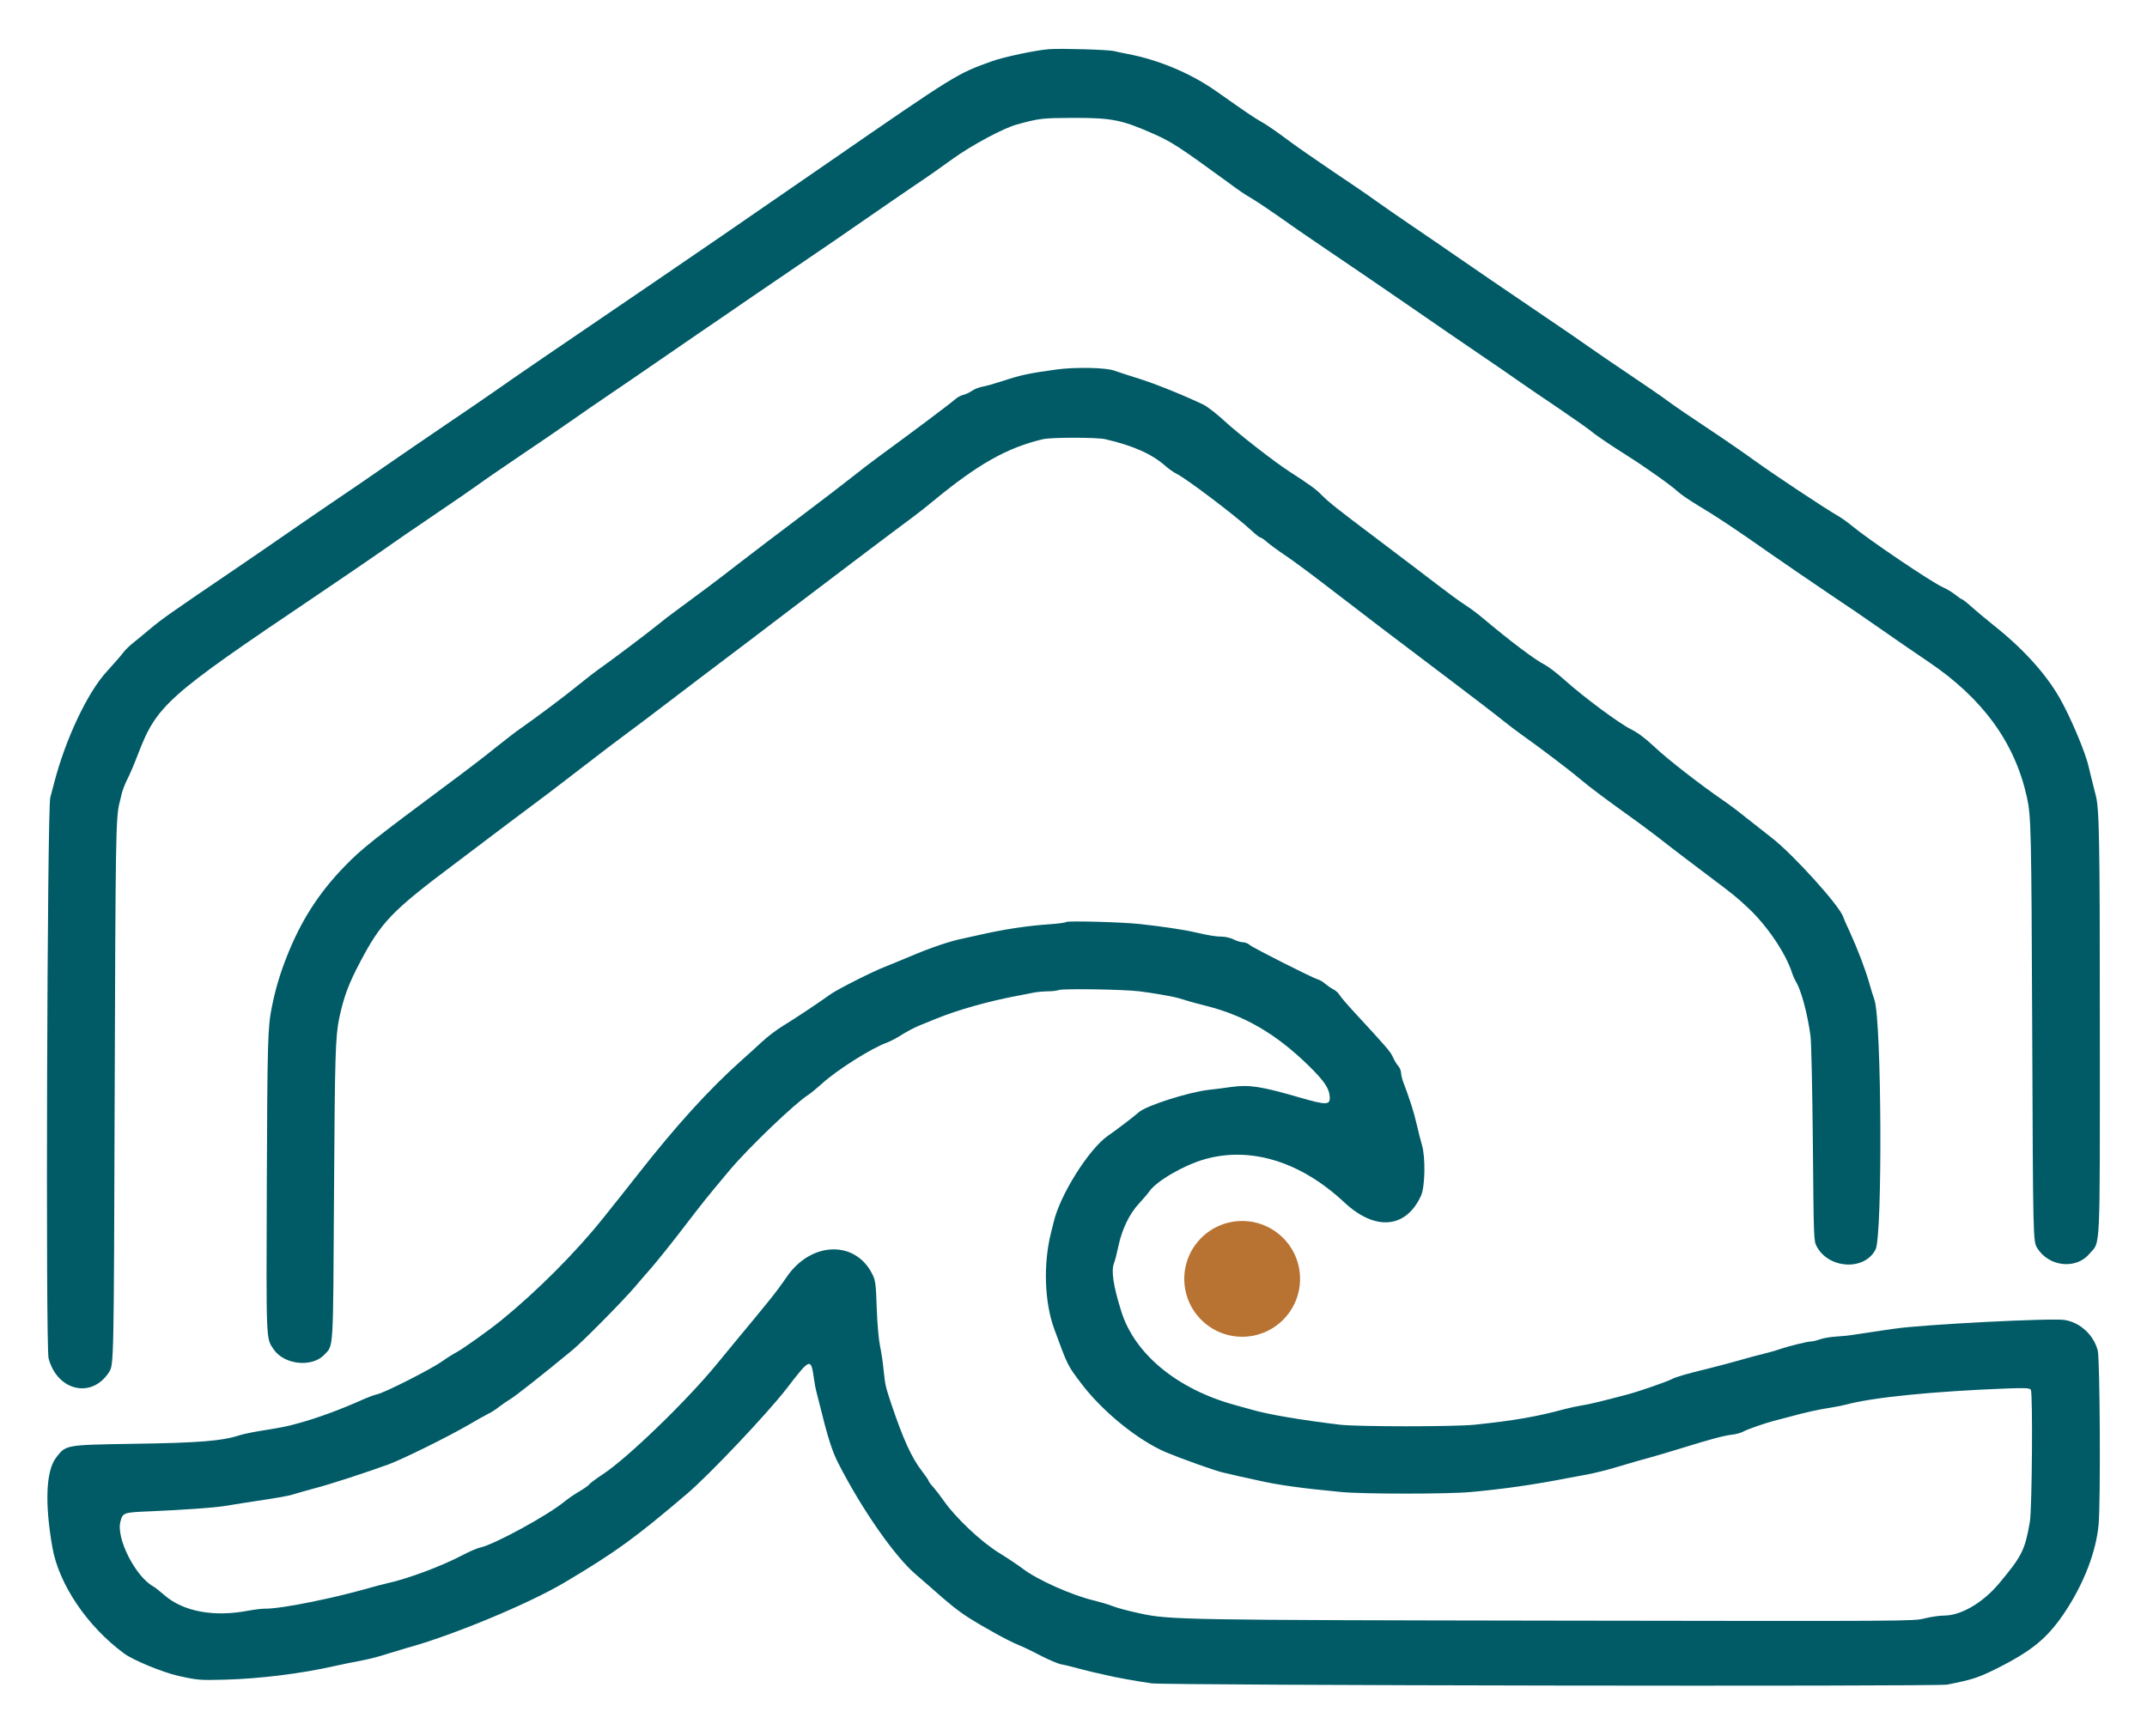
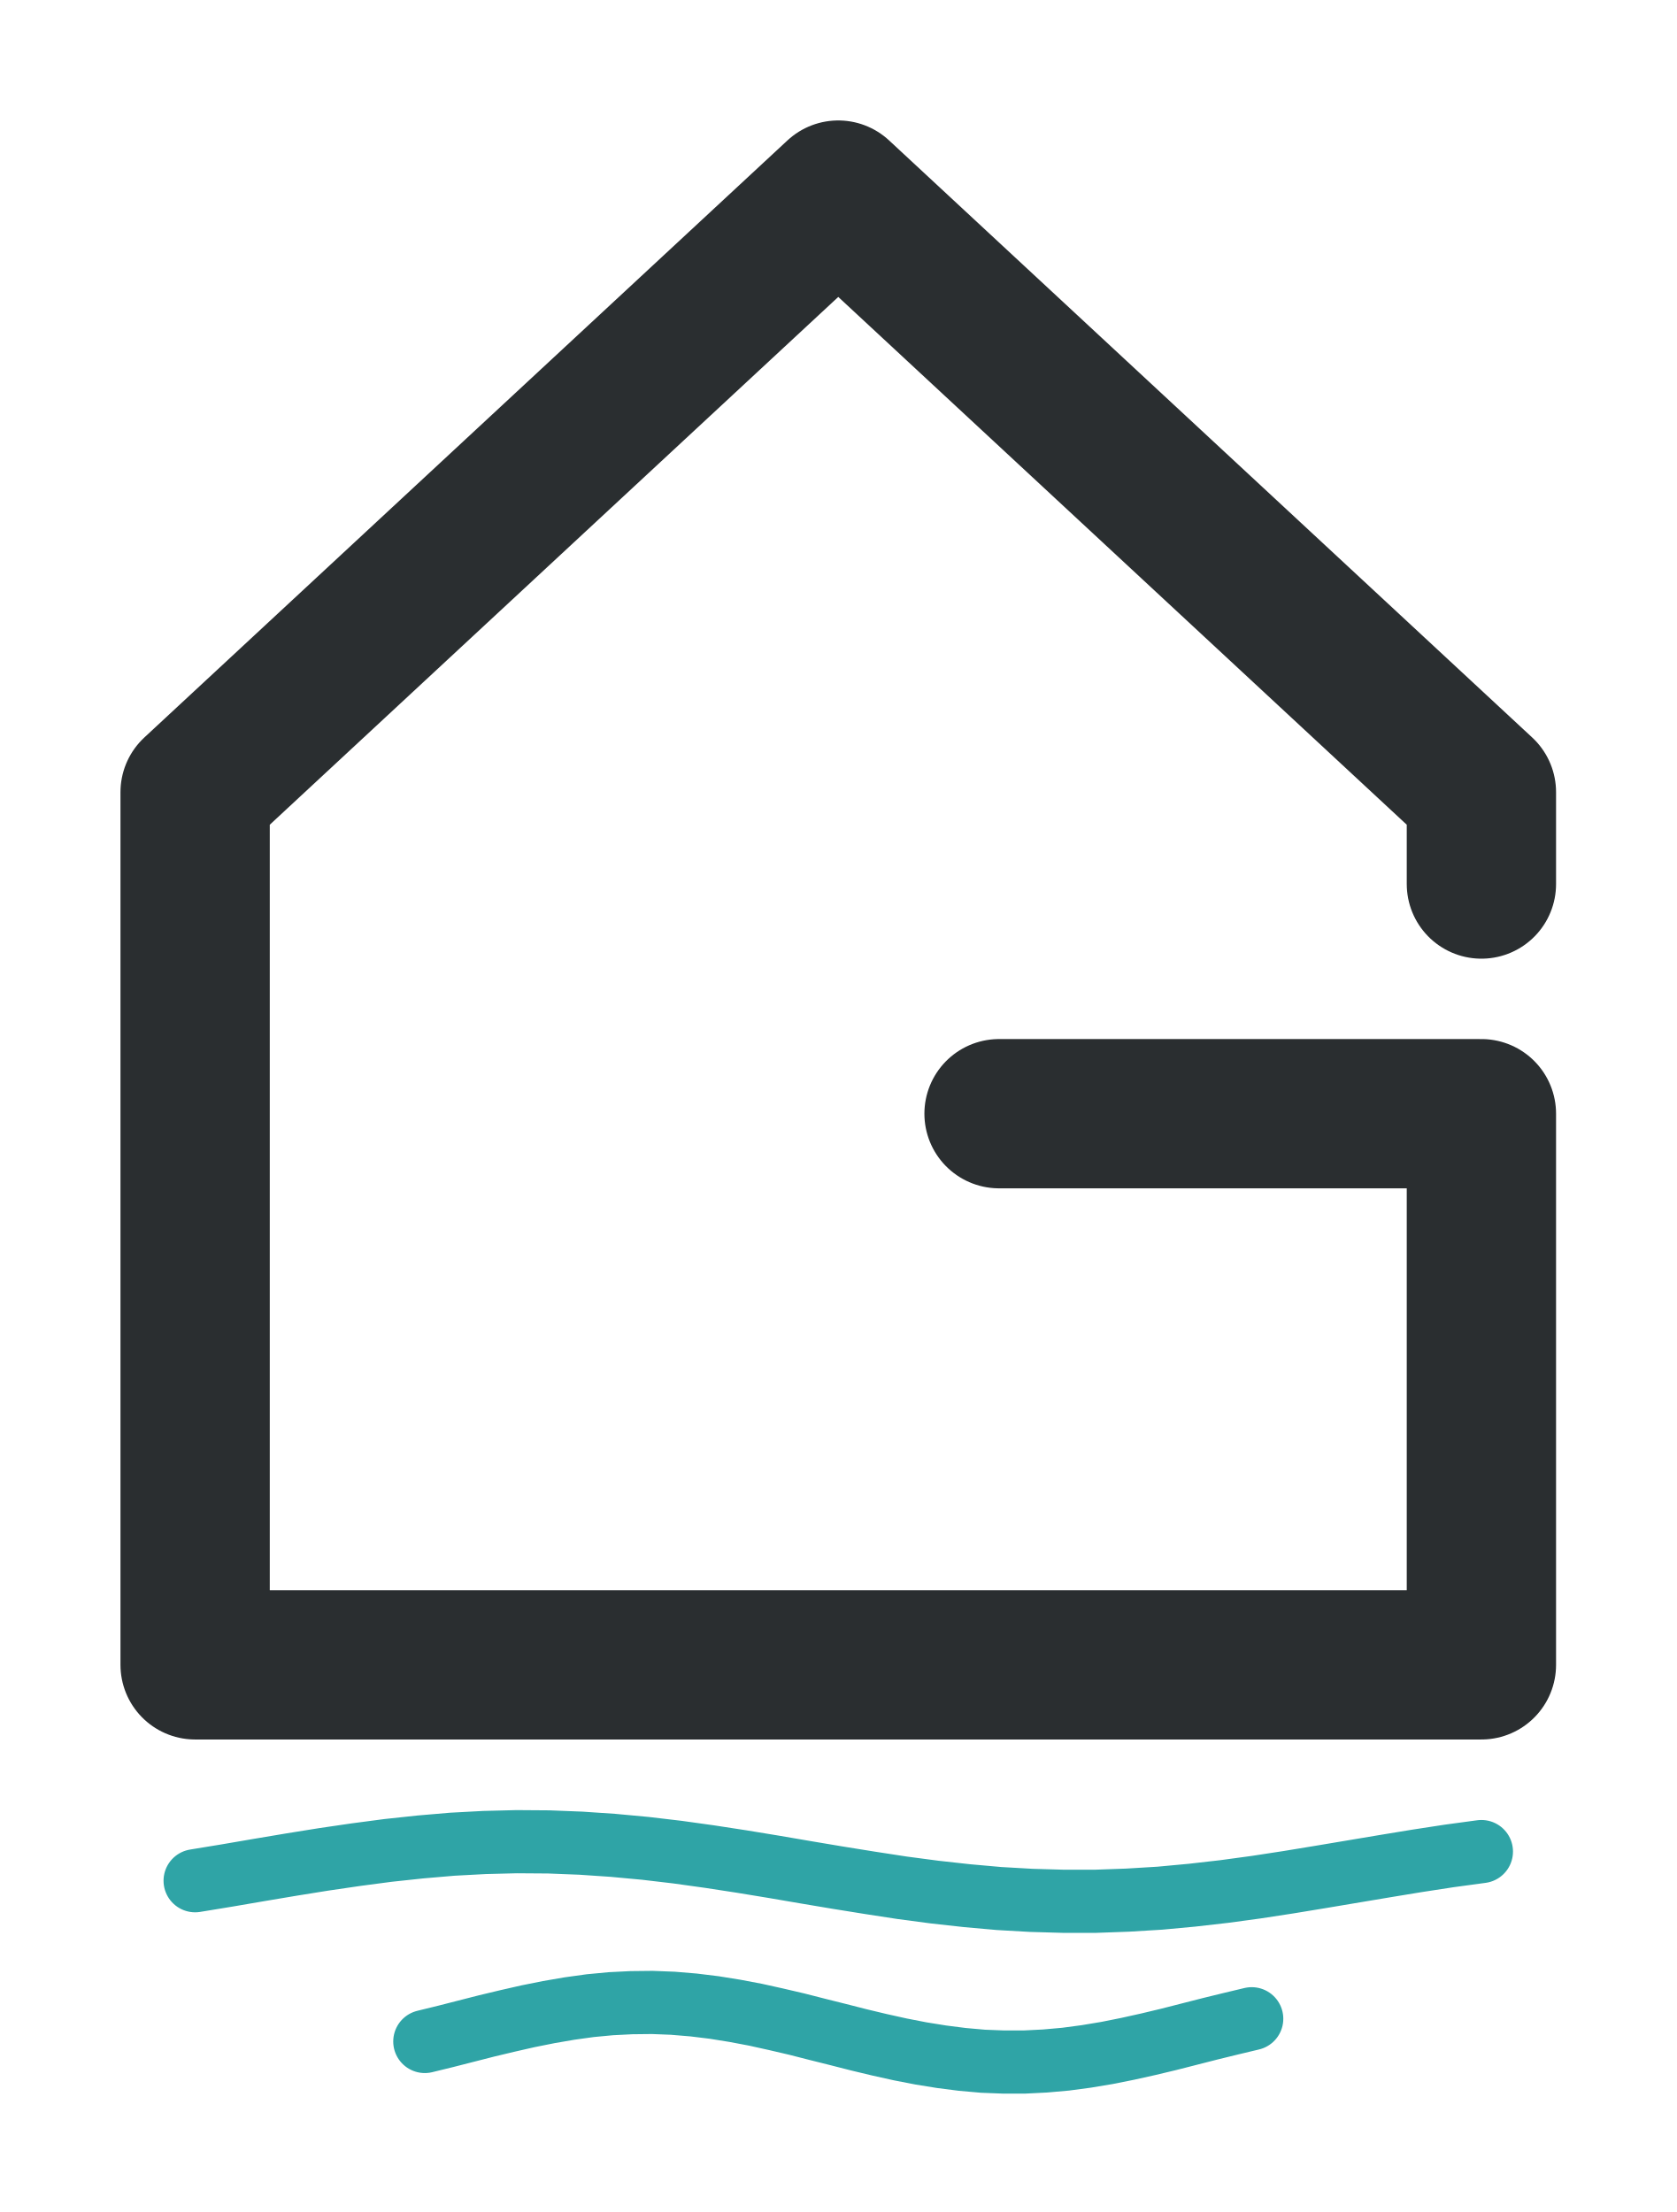
- <svg xmlns="http://www.w3.org/2000/svg" viewBox="0 0 763.4 617.4" width="763" height="617">
-   <g transform="translate(14.68,14.68) scale(0.5)">
-     <g transform="translate(0,1176) scale(0.1,-0.1)" fill="#005B67" stroke="none">
-       <path d="M7170 11704 c-90 -6 -324 -55 -410 -86 -252 -91 -252 -91 -1167 -723 -738 -509 -893 -616 -1225 -842 -729 -496 -1007 -686 -1143 -782 -55 -39 -210 -145 -345 -236 -135 -92 -326 -222 -425 -291 -99 -69 -256 -177 -350 -240 -93 -63 -242 -165 -330 -226 -88 -61 -263 -182 -390 -268 -477 -324 -522 -356 -604 -424 -46 -39 -105 -87 -130 -107 -25 -20 -57 -51 -70 -69 -13 -18 -66 -79 -118 -136 -136 -148 -293 -482 -372 -789 -6 -22 -18 -69 -28 -105 -22 -83 -34 -3907 -12 -3990 62 -233 308 -289 430 -98 34 53 34 53 40 1968 6 1823 8 1979 34 2080 3 14 11 45 17 70 6 25 24 70 39 100 16 30 49 108 74 173 135 353 203 414 1248 1118 197 133 415 282 485 331 70 50 237 165 372 256 135 91 277 189 317 218 39 29 174 122 300 207 125 84 289 196 363 248 74 52 200 139 280 193 80 54 219 149 310 212 91 63 235 162 320 220 85 58 250 170 365 250 116 79 298 203 405 276 107 72 290 198 405 278 116 80 275 190 355 244 80 53 204 140 275 192 130 94 359 217 453 242 160 44 178 46 402 47 271 0 339 -13 555 -107 143 -63 187 -91 549 -355 92 -68 99 -72 175 -118 35 -21 122 -80 195 -131 72 -52 235 -164 361 -249 127 -85 376 -256 555 -379 179 -124 408 -281 510 -350 102 -69 219 -150 260 -179 41 -29 167 -115 280 -191 113 -77 216 -149 230 -161 35 -30 135 -99 265 -181 135 -85 318 -215 365 -259 19 -18 82 -61 140 -96 136 -81 268 -169 520 -346 113 -79 300 -206 415 -284 116 -77 280 -189 365 -249 85 -60 238 -165 340 -234 386 -260 615 -574 701 -963 30 -135 32 -218 38 -1669 6 -1491 6 -1491 36 -1540 82 -132 274 -154 370 -41 81 94 75 -33 75 1595 0 1382 -4 1573 -30 1671 -15 57 -41 163 -50 201 -22 100 -129 354 -207 490 -99 172 -260 350 -467 514 -54 43 -125 103 -158 132 -33 30 -64 54 -68 54 -4 0 -25 14 -46 31 -22 18 -61 42 -89 54 -83 37 -531 340 -650 439 -27 23 -72 55 -100 71 -86 49 -454 293 -585 388 -69 50 -219 154 -335 231 -115 76 -241 162 -280 191 -38 29 -162 114 -275 190 -113 76 -248 168 -300 205 -52 37 -177 123 -278 191 -344 234 -537 365 -662 452 -69 48 -206 142 -305 209 -99 67 -220 151 -270 187 -49 36 -186 129 -304 208 -117 79 -264 181 -325 227 -61 46 -140 101 -176 121 -66 38 -93 57 -325 220 -182 128 -407 222 -630 265 -33 6 -76 15 -95 20 -38 10 -372 20 -460 14z" />
-       <path d="M7220 9425 c-203 -28 -253 -39 -390 -84 -52 -17 -113 -34 -135 -38 -22 -3 -56 -16 -75 -29 -19 -13 -48 -26 -65 -30 -16 -3 -43 -19 -60 -34 -27 -25 -307 -235 -537 -403 -51 -37 -138 -104 -193 -148 -55 -44 -224 -173 -375 -287 -151 -114 -345 -261 -430 -327 -143 -112 -296 -226 -446 -336 -34 -24 -95 -71 -135 -104 -72 -59 -349 -267 -419 -315 -19 -13 -80 -61 -135 -105 -108 -88 -302 -233 -405 -305 -36 -24 -123 -91 -195 -149 -71 -58 -227 -177 -345 -264 -516 -384 -604 -453 -721 -574 -188 -193 -317 -396 -417 -653 -46 -116 -80 -233 -103 -350 -29 -142 -32 -239 -36 -1255 -4 -1140 -6 -1100 48 -1180 74 -111 274 -132 361 -39 67 71 62 1 69 1144 6 984 10 1120 37 1250 32 150 66 243 149 400 150 284 223 361 668 695 110 83 283 214 385 291 102 77 208 156 235 176 28 20 104 79 171 130 66 51 168 129 225 173 57 44 160 122 229 173 69 51 154 115 190 143 36 28 196 149 355 270 160 120 441 334 625 474 342 260 706 535 840 634 41 30 111 85 155 122 315 260 523 378 778 438 61 14 382 14 444 0 198 -46 329 -104 427 -190 22 -20 59 -46 81 -57 74 -37 419 -299 527 -399 31 -29 61 -53 67 -53 6 0 28 -15 48 -33 21 -18 79 -61 130 -95 51 -34 178 -128 283 -209 253 -195 540 -414 896 -682 160 -121 323 -246 362 -278 39 -32 103 -80 142 -108 119 -84 331 -244 410 -311 74 -62 187 -147 365 -274 50 -36 133 -97 185 -137 52 -41 133 -103 180 -139 47 -36 130 -99 185 -140 186 -140 200 -151 287 -233 132 -124 263 -318 308 -456 7 -22 19 -49 26 -61 38 -57 84 -228 106 -389 6 -46 13 -373 17 -770 6 -681 6 -691 28 -730 86 -160 341 -173 418 -20 50 99 43 1627 -8 1775 -9 25 -27 83 -40 130 -29 99 -81 234 -136 355 -22 46 -43 95 -47 107 -24 76 -354 442 -506 560 -45 35 -126 99 -182 143 -55 45 -130 101 -166 125 -168 116 -394 292 -484 377 -71 66 -120 103 -170 128 -82 40 -341 232 -474 352 -51 46 -113 93 -139 107 -70 35 -245 167 -440 331 -39 33 -93 73 -120 90 -43 27 -125 87 -328 243 -38 29 -176 134 -306 232 -286 215 -342 260 -395 313 -37 39 -90 77 -219 160 -106 67 -374 276 -469 364 -55 51 -122 103 -150 117 -142 68 -345 150 -461 186 -71 22 -150 48 -175 57 -58 22 -279 26 -410 8z" />
-       <path d="M7287 5494 c-5 -5 -59 -12 -120 -16 -160 -11 -330 -37 -507 -78 -25 -6 -67 -15 -95 -21 -91 -17 -238 -66 -385 -129 -80 -33 -161 -67 -180 -74 -86 -33 -336 -159 -388 -196 -92 -66 -241 -165 -332 -221 -47 -28 -117 -81 -156 -118 -39 -36 -106 -97 -150 -136 -226 -202 -459 -458 -734 -809 -36 -46 -92 -117 -124 -157 -33 -41 -86 -108 -119 -149 -194 -244 -473 -523 -726 -729 -94 -76 -267 -199 -316 -226 -23 -12 -71 -42 -106 -67 -74 -53 -407 -222 -459 -233 -19 -4 -60 -19 -90 -32 -164 -74 -331 -136 -470 -174 -85 -24 -122 -31 -267 -54 -56 -9 -124 -23 -150 -31 -127 -42 -288 -55 -763 -62 -482 -8 -476 -7 -546 -99 -72 -95 -81 -323 -26 -638 47 -265 249 -563 512 -756 64 -47 269 -131 380 -157 137 -31 161 -33 335 -28 251 7 541 43 775 96 63 14 123 26 211 43 42 8 119 28 170 45 52 16 114 35 139 42 322 88 867 314 1125 468 360 214 501 317 866 628 162 138 573 573 709 749 171 222 173 223 196 60 3 -22 9 -56 14 -75 5 -19 16 -62 24 -95 56 -228 89 -335 133 -420 168 -330 405 -669 555 -795 29 -25 73 -63 98 -85 130 -116 193 -167 270 -217 108 -69 292 -171 359 -197 28 -11 99 -45 158 -76 58 -30 123 -57 142 -61 20 -3 74 -16 121 -29 47 -12 101 -26 120 -30 19 -4 53 -11 75 -17 81 -19 213 -43 330 -60 107 -15 5586 -24 5660 -9 176 35 216 48 335 106 272 135 382 226 514 429 127 197 209 413 227 601 15 162 10 1178 -6 1241 -29 110 -124 199 -235 217 -88 15 -1007 -32 -1210 -62 -36 -5 -101 -15 -145 -21 -44 -6 -107 -16 -140 -21 -33 -6 -91 -12 -130 -14 -38 -2 -90 -11 -114 -19 -24 -9 -53 -16 -66 -16 -24 0 -158 -33 -220 -54 -22 -8 -58 -19 -80 -24 -99 -25 -134 -35 -195 -52 -88 -25 -131 -36 -225 -60 -175 -43 -240 -62 -274 -80 -41 -20 -225 -84 -311 -107 -180 -48 -281 -72 -325 -78 -27 -4 -84 -16 -125 -27 -192 -52 -349 -80 -635 -110 -147 -15 -829 -15 -960 0 -274 33 -511 73 -620 105 -27 8 -86 24 -130 36 -409 113 -711 363 -805 666 -57 182 -73 290 -51 343 6 15 20 69 31 121 25 120 79 230 145 301 28 30 62 70 74 87 51 74 247 188 396 230 327 92 682 -18 991 -307 220 -206 439 -187 546 47 29 63 33 275 6 363 -9 30 -26 98 -38 150 -19 83 -49 177 -96 300 -7 19 -13 47 -14 61 0 14 -9 37 -20 49 -12 13 -29 42 -39 65 -17 38 -47 72 -275 319 -50 54 -97 109 -104 122 -7 13 -27 31 -45 40 -17 9 -43 27 -57 39 -14 13 -36 26 -50 30 -45 14 -464 226 -485 245 -12 11 -34 20 -49 20 -15 0 -44 9 -66 20 -22 11 -59 20 -83 20 -41 0 -93 8 -192 31 -80 19 -245 43 -395 59 -127 14 -513 24 -523 14z m523 -493 c47 -6 108 -15 135 -20 28 -5 68 -12 90 -16 22 -4 65 -15 95 -25 30 -10 96 -28 145 -40 279 -69 505 -200 738 -428 113 -111 147 -162 150 -224 3 -56 -25 -57 -208 -4 -279 81 -362 94 -490 77 -49 -7 -124 -17 -165 -21 -145 -17 -444 -113 -495 -159 -31 -28 -163 -129 -219 -167 -136 -94 -343 -423 -387 -616 -5 -21 -14 -57 -20 -80 -54 -220 -45 -489 24 -678 97 -265 94 -258 192 -388 152 -201 405 -406 605 -491 111 -46 359 -135 407 -144 15 -3 48 -11 73 -17 25 -6 63 -15 85 -19 22 -5 65 -14 95 -21 142 -32 302 -54 585 -81 152 -15 761 -15 920 0 243 22 460 54 695 100 25 5 86 16 135 25 50 10 135 30 190 47 122 36 228 67 275 79 19 5 107 31 195 58 223 69 310 92 369 99 28 3 65 13 82 23 27 15 147 57 214 75 14 3 59 15 100 26 131 36 224 56 310 69 36 6 83 15 105 21 192 52 627 95 1151 115 124 4 153 3 163 -9 15 -19 9 -851 -7 -942 -35 -200 -56 -242 -221 -439 -115 -136 -269 -226 -389 -226 -32 0 -94 -9 -138 -20 -78 -20 -102 -20 -2619 -16 -2652 4 -2754 6 -2960 51 -96 21 -156 37 -201 54 -29 11 -82 27 -119 36 -162 37 -417 151 -520 232 -28 21 -102 71 -167 111 -127 79 -307 249 -389 367 -23 33 -57 77 -75 98 -19 20 -34 41 -34 45 0 5 -21 35 -46 68 -75 96 -135 229 -221 484 -39 118 -42 129 -53 235 -5 55 -17 134 -26 175 -9 44 -19 153 -23 265 -5 163 -9 196 -27 235 -117 252 -439 246 -614 -12 -34 -50 -89 -124 -123 -165 -34 -42 -78 -95 -97 -119 -19 -23 -80 -97 -135 -163 -55 -67 -118 -143 -140 -170 -213 -261 -638 -672 -814 -787 -47 -31 -90 -63 -94 -70 -4 -7 -36 -30 -70 -50 -34 -19 -82 -53 -107 -73 -118 -98 -507 -310 -603 -328 -17 -3 -77 -29 -132 -58 -141 -74 -382 -164 -525 -195 -30 -7 -100 -25 -155 -41 -90 -25 -218 -57 -300 -74 -16 -3 -50 -10 -75 -16 -150 -31 -284 -51 -343 -50 -20 0 -72 -6 -115 -14 -245 -47 -462 -7 -597 110 -33 29 -68 56 -77 61 -128 69 -268 343 -236 463 17 64 21 65 216 73 234 10 442 25 522 37 36 6 94 15 130 21 284 43 323 50 370 65 25 8 90 26 145 41 106 27 368 113 525 170 104 39 420 195 570 282 52 31 113 65 135 76 22 10 58 33 80 51 22 17 58 42 80 55 35 20 235 178 443 350 73 60 358 349 440 445 28 33 82 96 121 140 38 44 130 158 203 253 193 250 170 222 354 442 135 160 462 474 560 536 16 10 58 45 94 77 108 99 356 255 463 293 22 8 70 33 106 56 36 23 92 52 123 65 32 13 86 35 121 49 153 63 374 125 582 164 33 6 79 15 103 20 23 6 70 10 105 11 34 0 71 4 82 9 26 12 465 5 575 -9z" />
-     </g>
+ <svg xmlns="http://www.w3.org/2000/svg" viewBox="27.01 13.01 145.97 192.64">
+   <g transform="translate(0,-14)">
+     <path d="M156,104 L156,96 L100,44 L44,96 V172 H156 V124 H114" fill="none" stroke="#2A2E30" stroke-width="13" stroke-linecap="round" stroke-linejoin="round" />
+     <polyline points="44.00,190.80 46.80,190.34 49.60,189.86 52.40,189.39 55.20,188.94 58.00,188.53 60.80,188.16 63.60,187.86 66.40,187.62 69.20,187.47 72.00,187.40 74.80,187.42 77.60,187.53 80.40,187.72 83.20,187.98 86.00,188.31 88.80,188.70 91.60,189.13 94.40,189.59 97.20,190.07 100.00,190.54 102.80,190.99 105.60,191.42 108.40,191.79 111.20,192.10 114.00,192.35 116.80,192.51 119.60,192.59 122.40,192.59 125.20,192.49 128.00,192.32 130.80,192.06 133.60,191.74 136.40,191.36 139.20,190.93 142.00,190.47 144.80,190.00 147.60,189.53 150.40,189.07 153.20,188.64 156.00,188.26" fill="none" stroke="#2FA4A6" stroke-width="5.5" stroke-linecap="round" />
+     <polyline points="64.00,204.80 65.80,204.36 67.60,203.90 69.40,203.44 71.20,203.01 73.00,202.60 74.80,202.24 76.60,201.93 78.40,201.68 80.20,201.51 82.00,201.42 83.80,201.40 85.60,201.47 87.40,201.62 89.20,201.84 91.00,202.13 92.80,202.47 94.60,202.87 96.40,203.29 98.20,203.75 100.00,204.20 101.80,204.66 103.60,205.09 105.40,205.49 107.20,205.84 109.00,206.13 110.80,206.36 112.60,206.52 114.40,206.59 116.20,206.59 118.00,206.50 119.80,206.34 121.60,206.10 123.40,205.80 125.20,205.44 127.00,205.04 128.80,204.61 130.60,204.15 132.40,203.69 134.20,203.25 136.00,202.82" fill="none" stroke="#2FA4A6" stroke-width="5.5" stroke-linecap="round" />
  </g>
-   <circle cx="441.68" cy="454.91" r="20.59" fill="#B87333" />
</svg>
